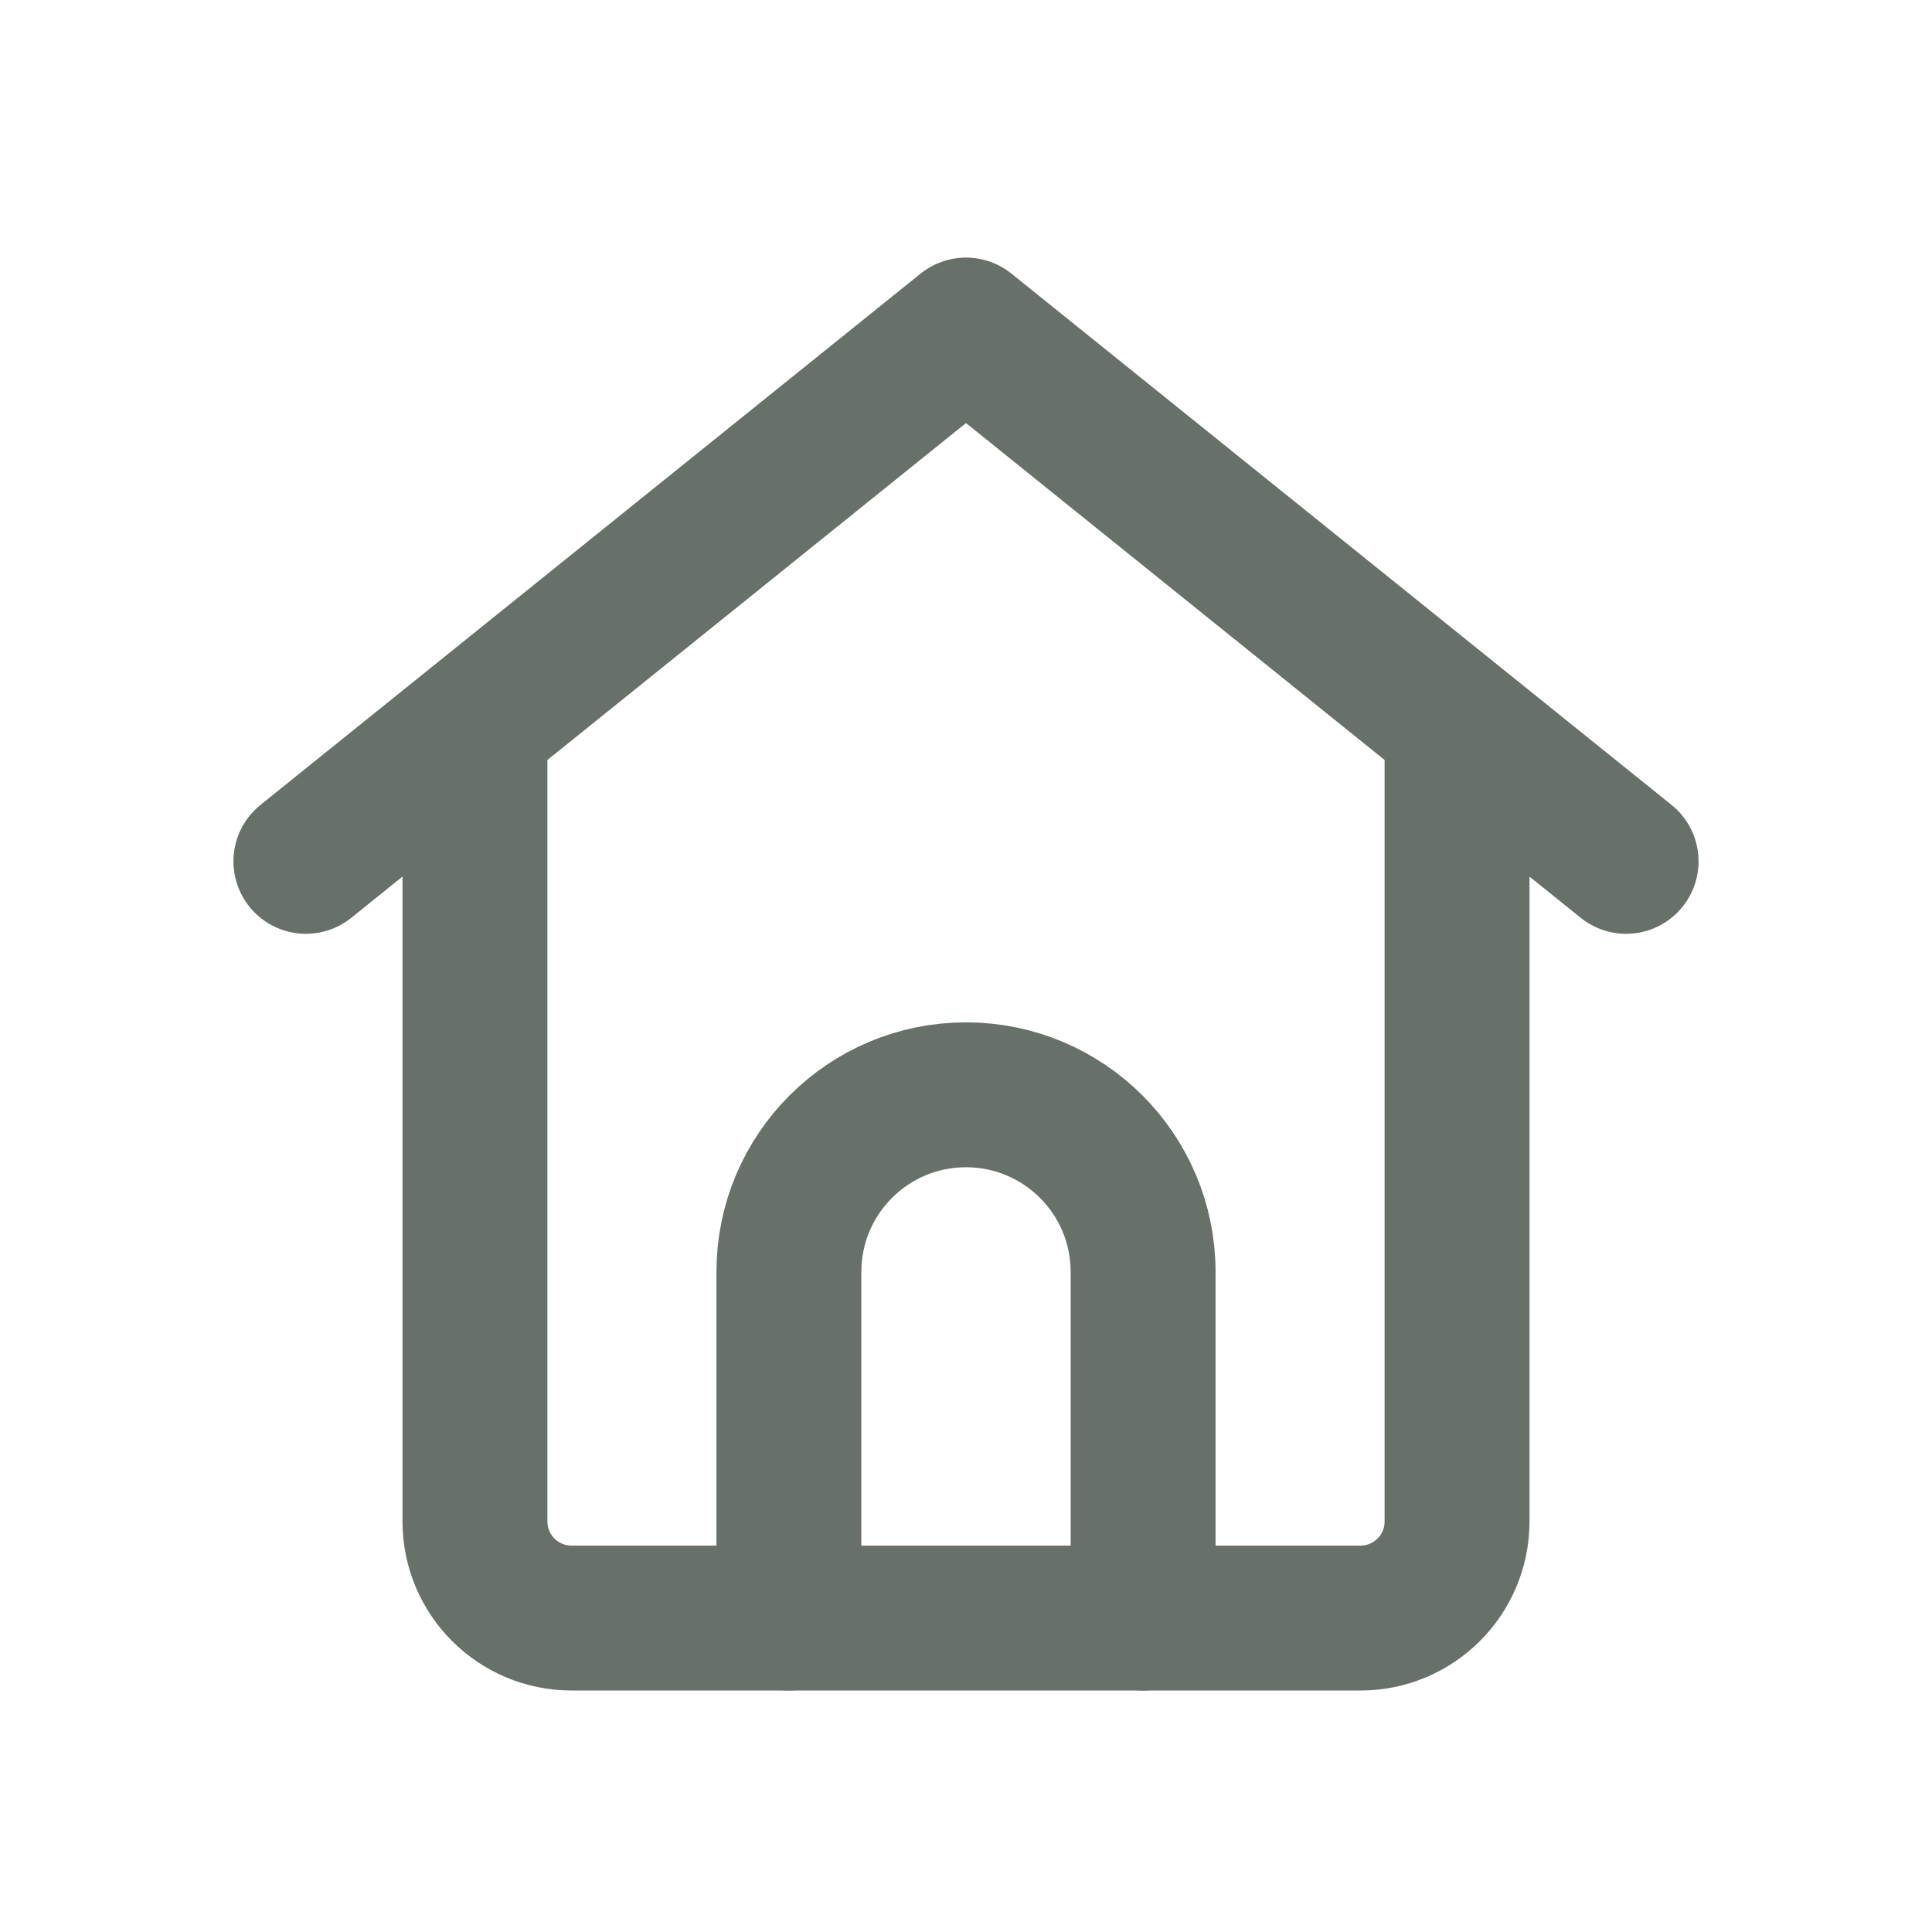
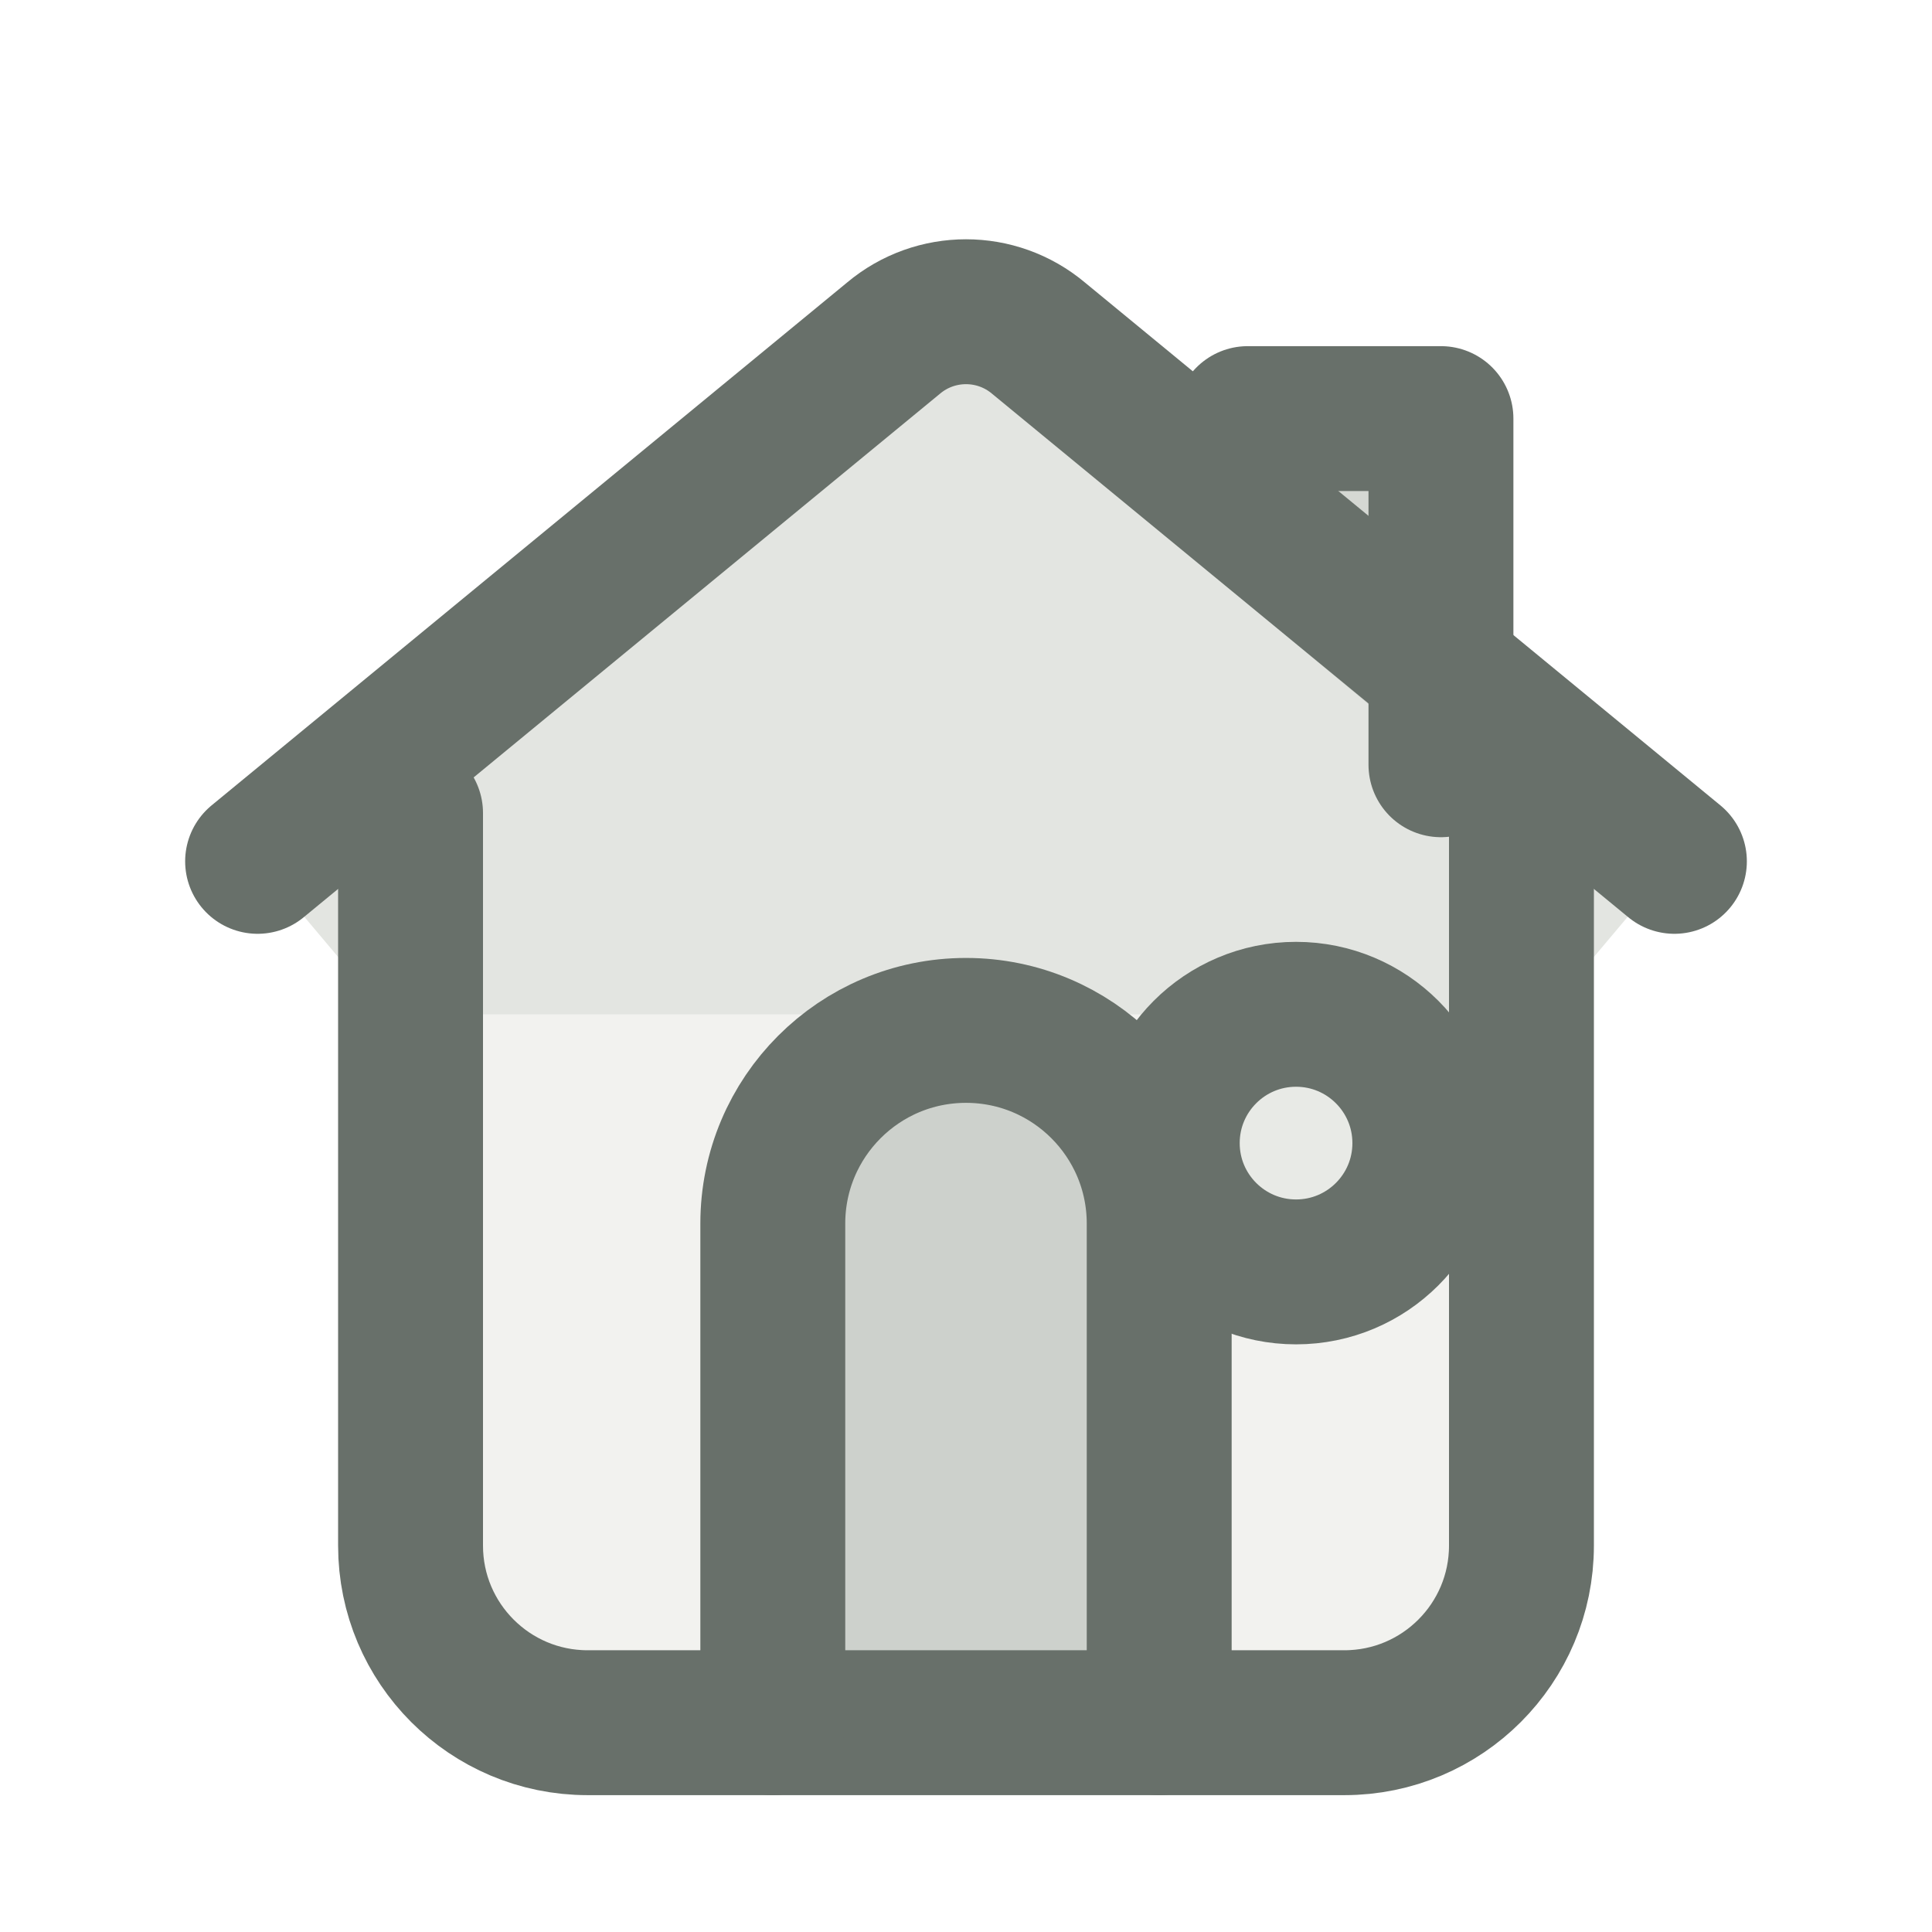
<svg xmlns="http://www.w3.org/2000/svg" width="24" height="24" viewBox="0 0 24 24" role="img" aria-label="nav-home">
  <g id="nav-home-inactive" fill="none">
+     <path d="M5.1 10.1h13.8v9.1a2.2 2.2 0 0 1-2.2 2.2H7.3a2.2 2.2 0 0 1-2.2-2.2Z" fill="#F2F2EF" />
+     <path d="M3.2 10.7 11.1 4.2a1.4 1.4 0 0 1 1.8 0l7.9 6.5-1.6 1.9H4.8Z" fill="#E3E5E1" />
+     <path d="M15.5 5.2h2.4v4.3l-2.4-2Z" fill="#D5D8D3" />
+     <path d="M9.6 15.2a2.4 2.4 0 0 1 4.8 0v6.2H9.6Z" fill="#CDD1CC" />
+     <circle cx="16.1" cy="14.2" r="1.6" fill="#E8EAE6" />
    <g fill="none" stroke="#68706A" stroke-width="1.8" stroke-linecap="round" stroke-linejoin="round">
-       <path d="M3.8 10.7 12 4.1l8.2 6.6" />
-       <path d="M5.9 9.4v9.5a1.2 1.2 0 0 0 1.2 1.2h9.8a1.2 1.2 0 0 0 1.2-1.2V9.4" />
-       <path d="M9.8 20.1v-4.3a2.2 2.2 0 0 1 4.4 0v4.3" />
+       <path d="M3.2 10.7 11.1 4.2a1.4 1.4 0 0 1 1.8 0l7.9 6.5" />
+       <path d="M5.1 10.1v9.1a2.2 2.2 0 0 0 2.2 2.2h9.4a2.2 2.2 0 0 0 2.2-2.2v-9.1" />
+       <path d="M15.5 5.2h2.4v4.3" />
+       <path d="M9.6 21.4v-6.2a2.4 2.4 0 0 1 4.8 0v6.2" />
+       <circle cx="16.1" cy="14.2" r="1.6" />
    </g>
  </g>
</svg>
